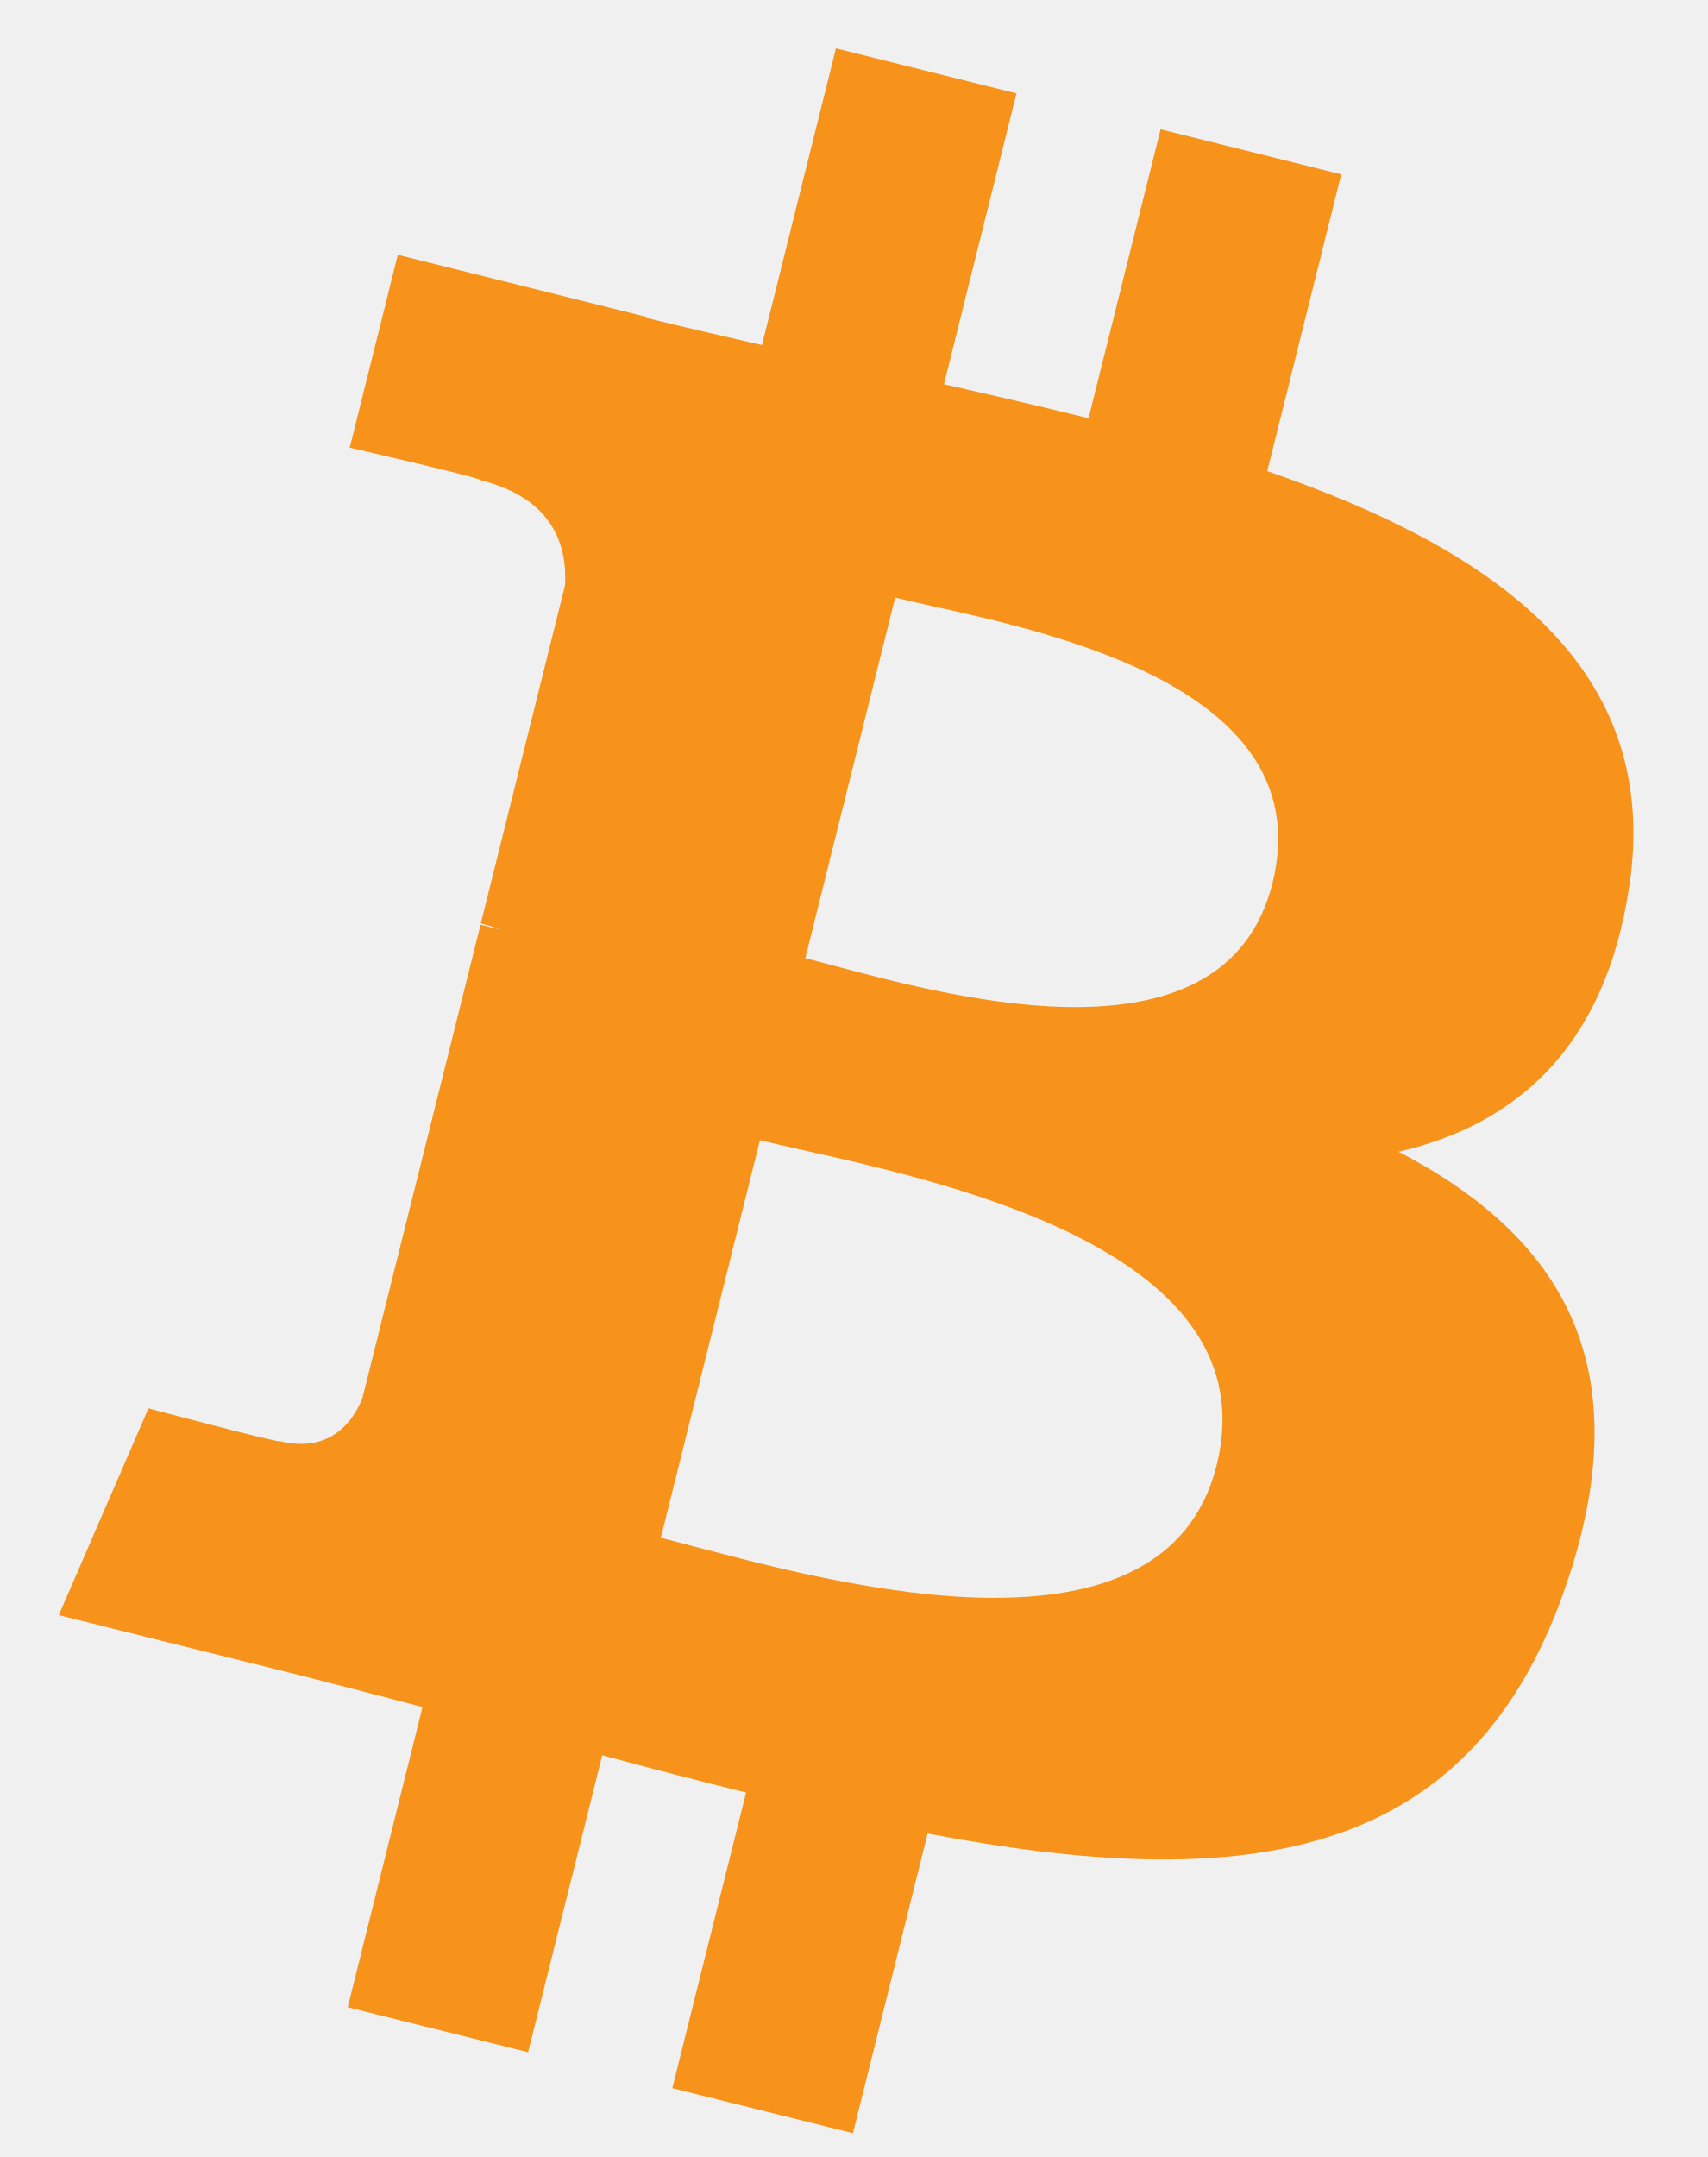
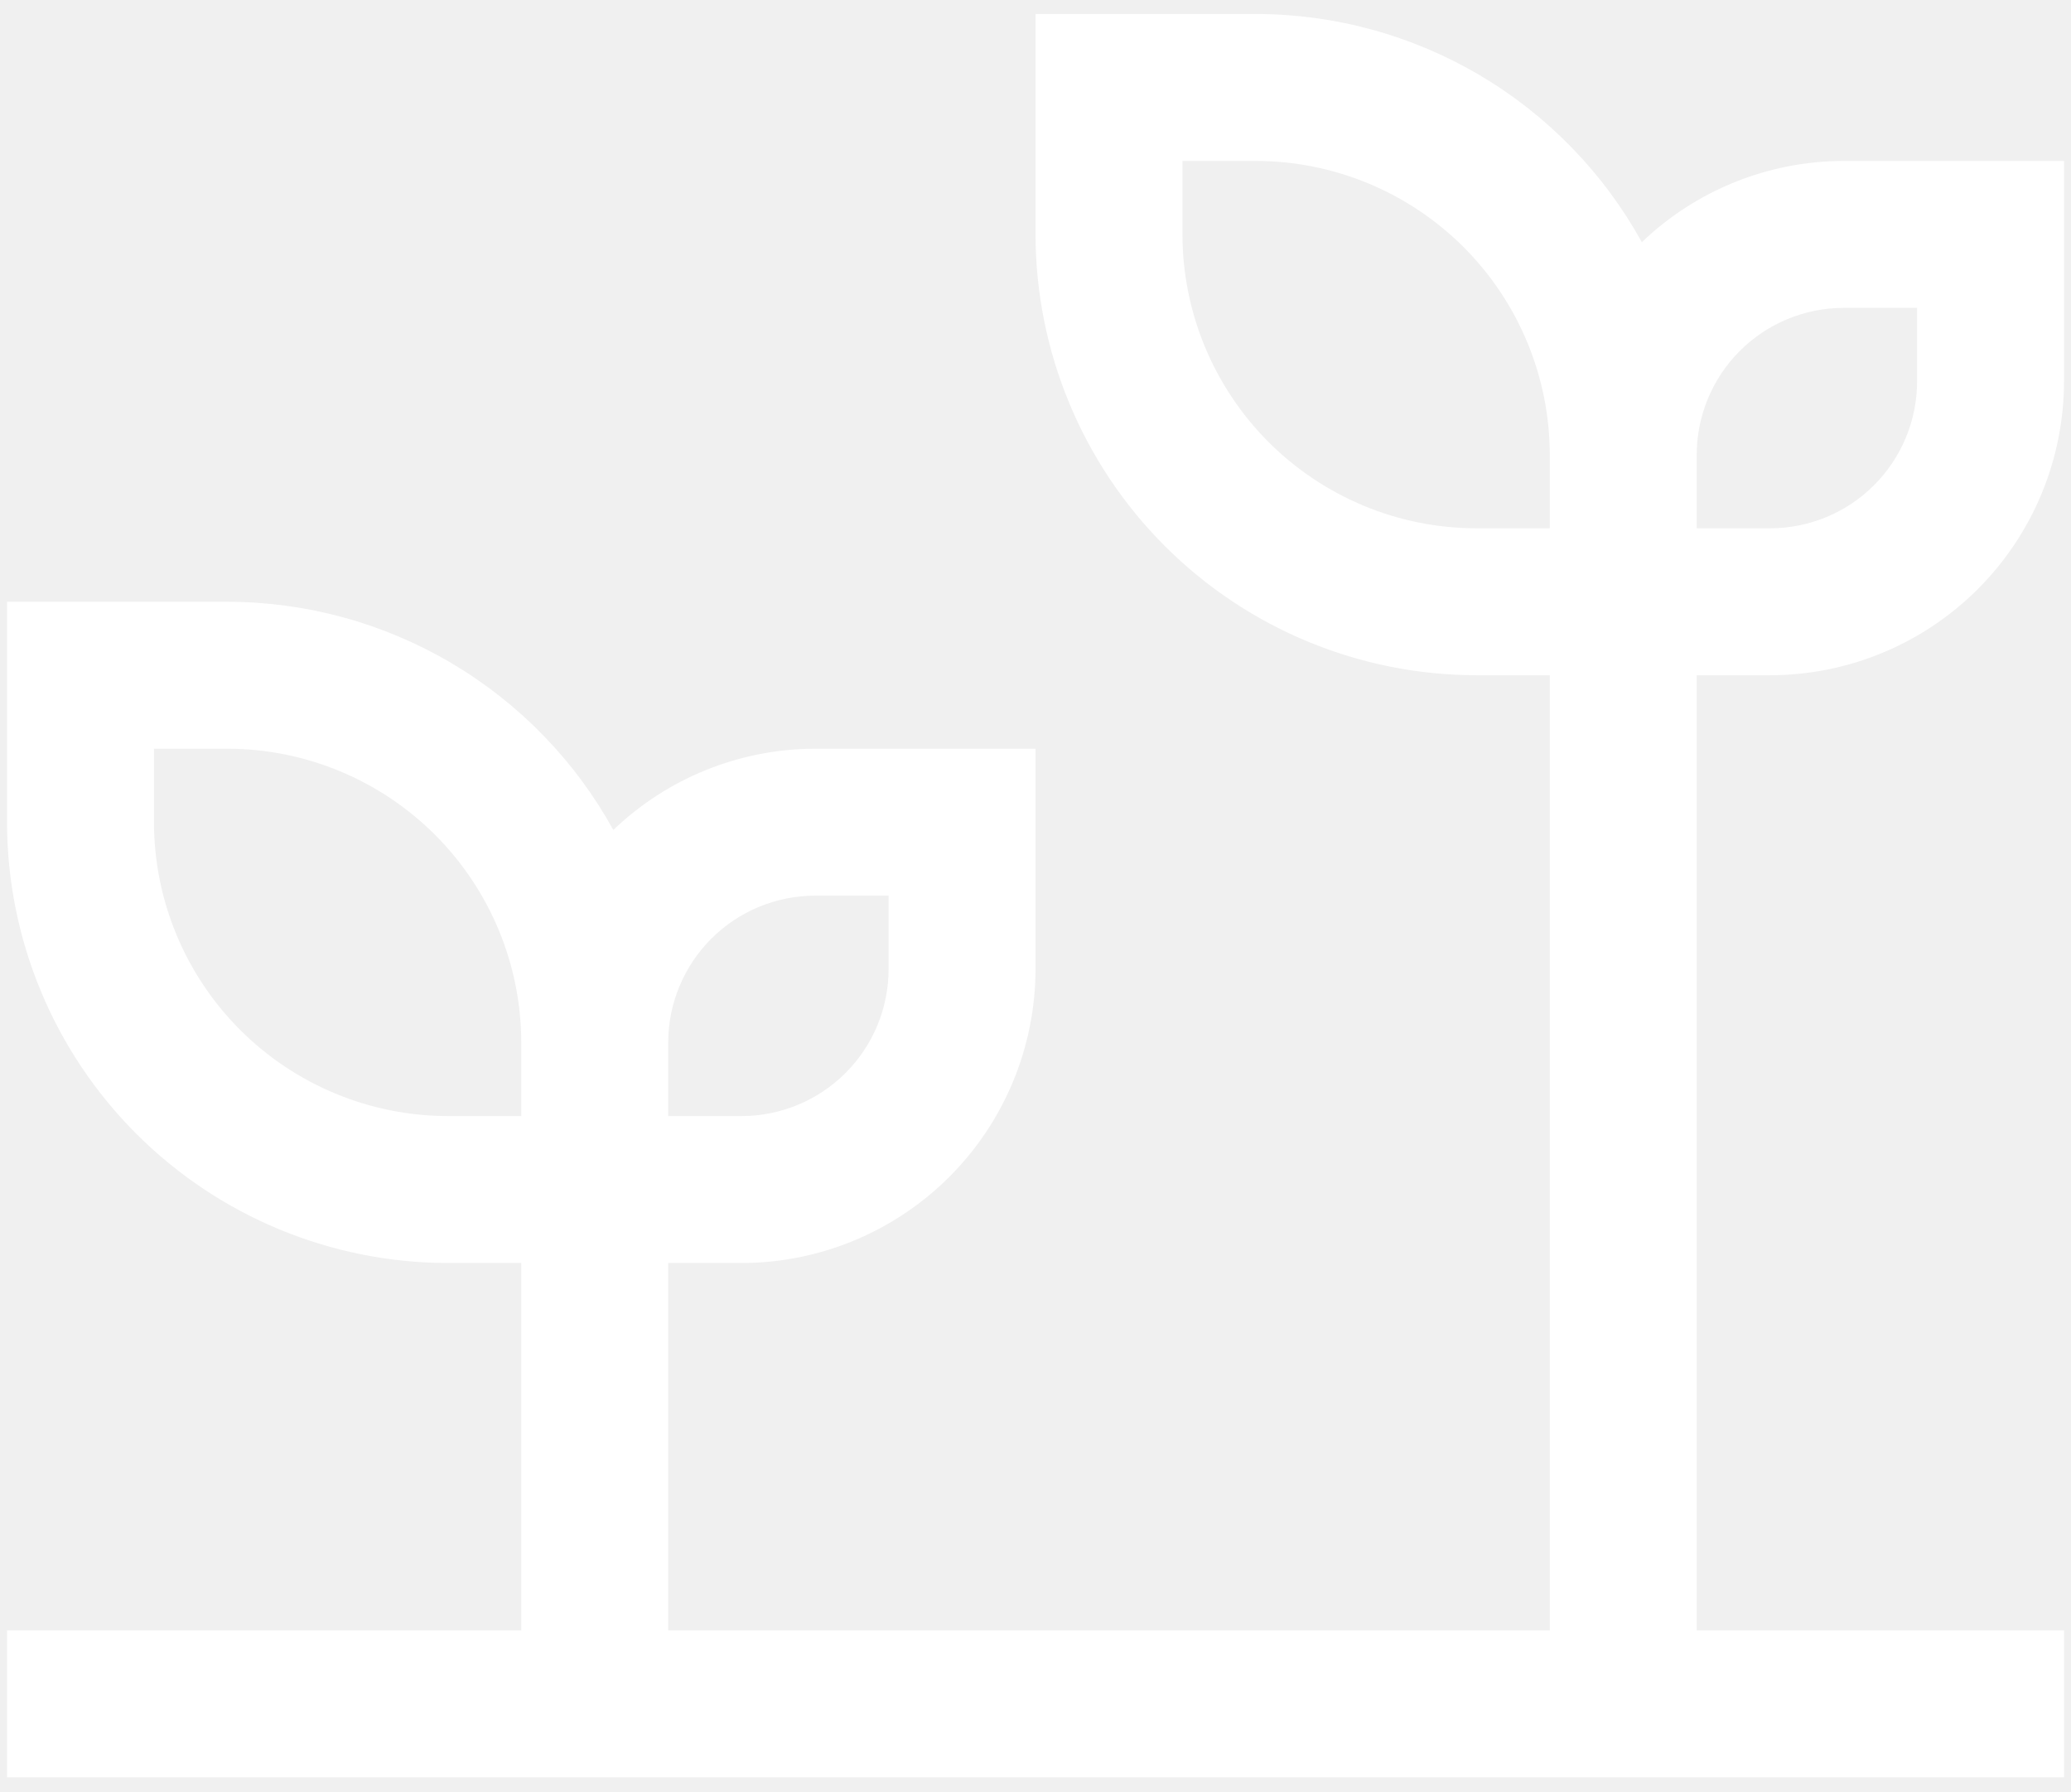
- <svg xmlns="http://www.w3.org/2000/svg" width="19" height="24" viewBox="0 0 19 24" fill="none">
-   <path fill-rule="evenodd" clip-rule="evenodd" d="M18.132 9.863C18.496 7.426 16.64 6.116 14.103 5.242L14.926 1.94L12.916 1.439L12.114 4.654C11.586 4.522 11.044 4.398 10.505 4.275L11.312 1.039L9.303 0.538L8.48 3.839C8.042 3.739 7.613 3.641 7.196 3.537L7.199 3.527L4.427 2.835L3.892 4.981C3.892 4.981 5.384 5.323 5.352 5.344C6.166 5.547 6.314 6.086 6.288 6.513L5.351 10.274C5.407 10.289 5.48 10.309 5.56 10.341L5.348 10.289L4.033 15.557C3.934 15.805 3.681 16.175 3.112 16.035C3.132 16.064 1.652 15.67 1.652 15.67L0.654 17.971L3.27 18.623C3.565 18.697 3.857 18.773 4.145 18.848C4.332 18.897 4.518 18.946 4.702 18.993L3.87 22.333L5.877 22.834L6.702 19.53C7.249 19.678 7.782 19.816 8.303 19.945L7.482 23.234L9.492 23.735L10.323 20.401C13.75 21.05 16.328 20.788 17.411 17.689C18.285 15.194 17.368 13.754 15.565 12.815C16.878 12.511 17.867 11.647 18.131 9.863H18.132ZM13.54 16.302C12.969 18.593 9.383 17.645 7.744 17.212C7.597 17.173 7.466 17.138 7.354 17.11L8.457 12.686C8.594 12.72 8.761 12.758 8.951 12.8C10.647 13.181 14.122 13.961 13.54 16.302H13.54ZM9.292 10.748C10.66 11.113 13.641 11.908 14.161 9.827C14.691 7.699 11.792 7.057 10.376 6.744C10.217 6.708 10.077 6.677 9.962 6.649L8.962 10.661C9.056 10.685 9.167 10.714 9.292 10.748Z" fill="#F7931A" />
+ <svg xmlns="http://www.w3.org/2000/svg" width="74" height="64" viewBox="0 0 74 64" fill="none">
+   <path d="M63.251 24.125C66.035 24.122 68.703 23.014 70.672 21.046C72.64 19.077 73.748 16.409 73.751 13.625V5.75H65.876C63.188 5.754 60.606 6.794 58.665 8.653C57.305 6.186 55.309 4.128 52.884 2.694C50.459 1.26 47.693 0.502 44.876 0.5H37.001V8.375C37.006 12.551 38.667 16.554 41.619 19.507C44.572 22.459 48.575 24.12 52.751 24.125H55.376V58.25H23.876V45.125H26.501C29.285 45.121 31.953 44.014 33.922 42.046C35.89 40.077 36.998 37.409 37.001 34.625V26.75H29.126C26.438 26.754 23.856 27.794 21.915 29.653C20.555 27.186 18.559 25.128 16.134 23.694C13.709 22.26 10.943 21.503 8.126 21.5H0.251V29.375C0.256 33.551 1.917 37.554 4.869 40.507C7.822 43.459 11.825 45.12 16.001 45.125H18.626V58.25H0.251V63.5H73.751V58.25H60.626V24.125H63.251ZM60.626 16.25C60.627 14.858 61.181 13.524 62.165 12.539C63.15 11.555 64.484 11.001 65.876 11H68.501V13.625C68.5 15.017 67.946 16.352 66.962 17.336C65.978 18.32 64.643 18.874 63.251 18.875H60.626V16.25ZM23.876 37.25C23.877 35.858 24.431 34.523 25.415 33.539C26.399 32.555 27.734 32.001 29.126 32H31.751V34.625C31.75 36.017 31.196 37.352 30.212 38.336C29.227 39.32 27.893 39.874 26.501 39.875H23.876V37.25ZM18.626 39.875H16.001C13.217 39.871 10.549 38.764 8.58 36.796C6.612 34.827 5.504 32.159 5.501 29.375V26.75H8.126C10.91 26.753 13.578 27.861 15.547 29.829C17.515 31.798 18.622 34.466 18.626 37.25V39.875ZM55.376 18.875H52.751C49.967 18.872 47.299 17.764 45.33 15.796C43.362 13.827 42.254 11.159 42.251 8.375V5.75H44.876C47.66 5.753 50.328 6.861 52.297 8.829C54.265 10.798 55.373 13.466 55.376 16.25V18.875Z" fill="white" />
</svg>
